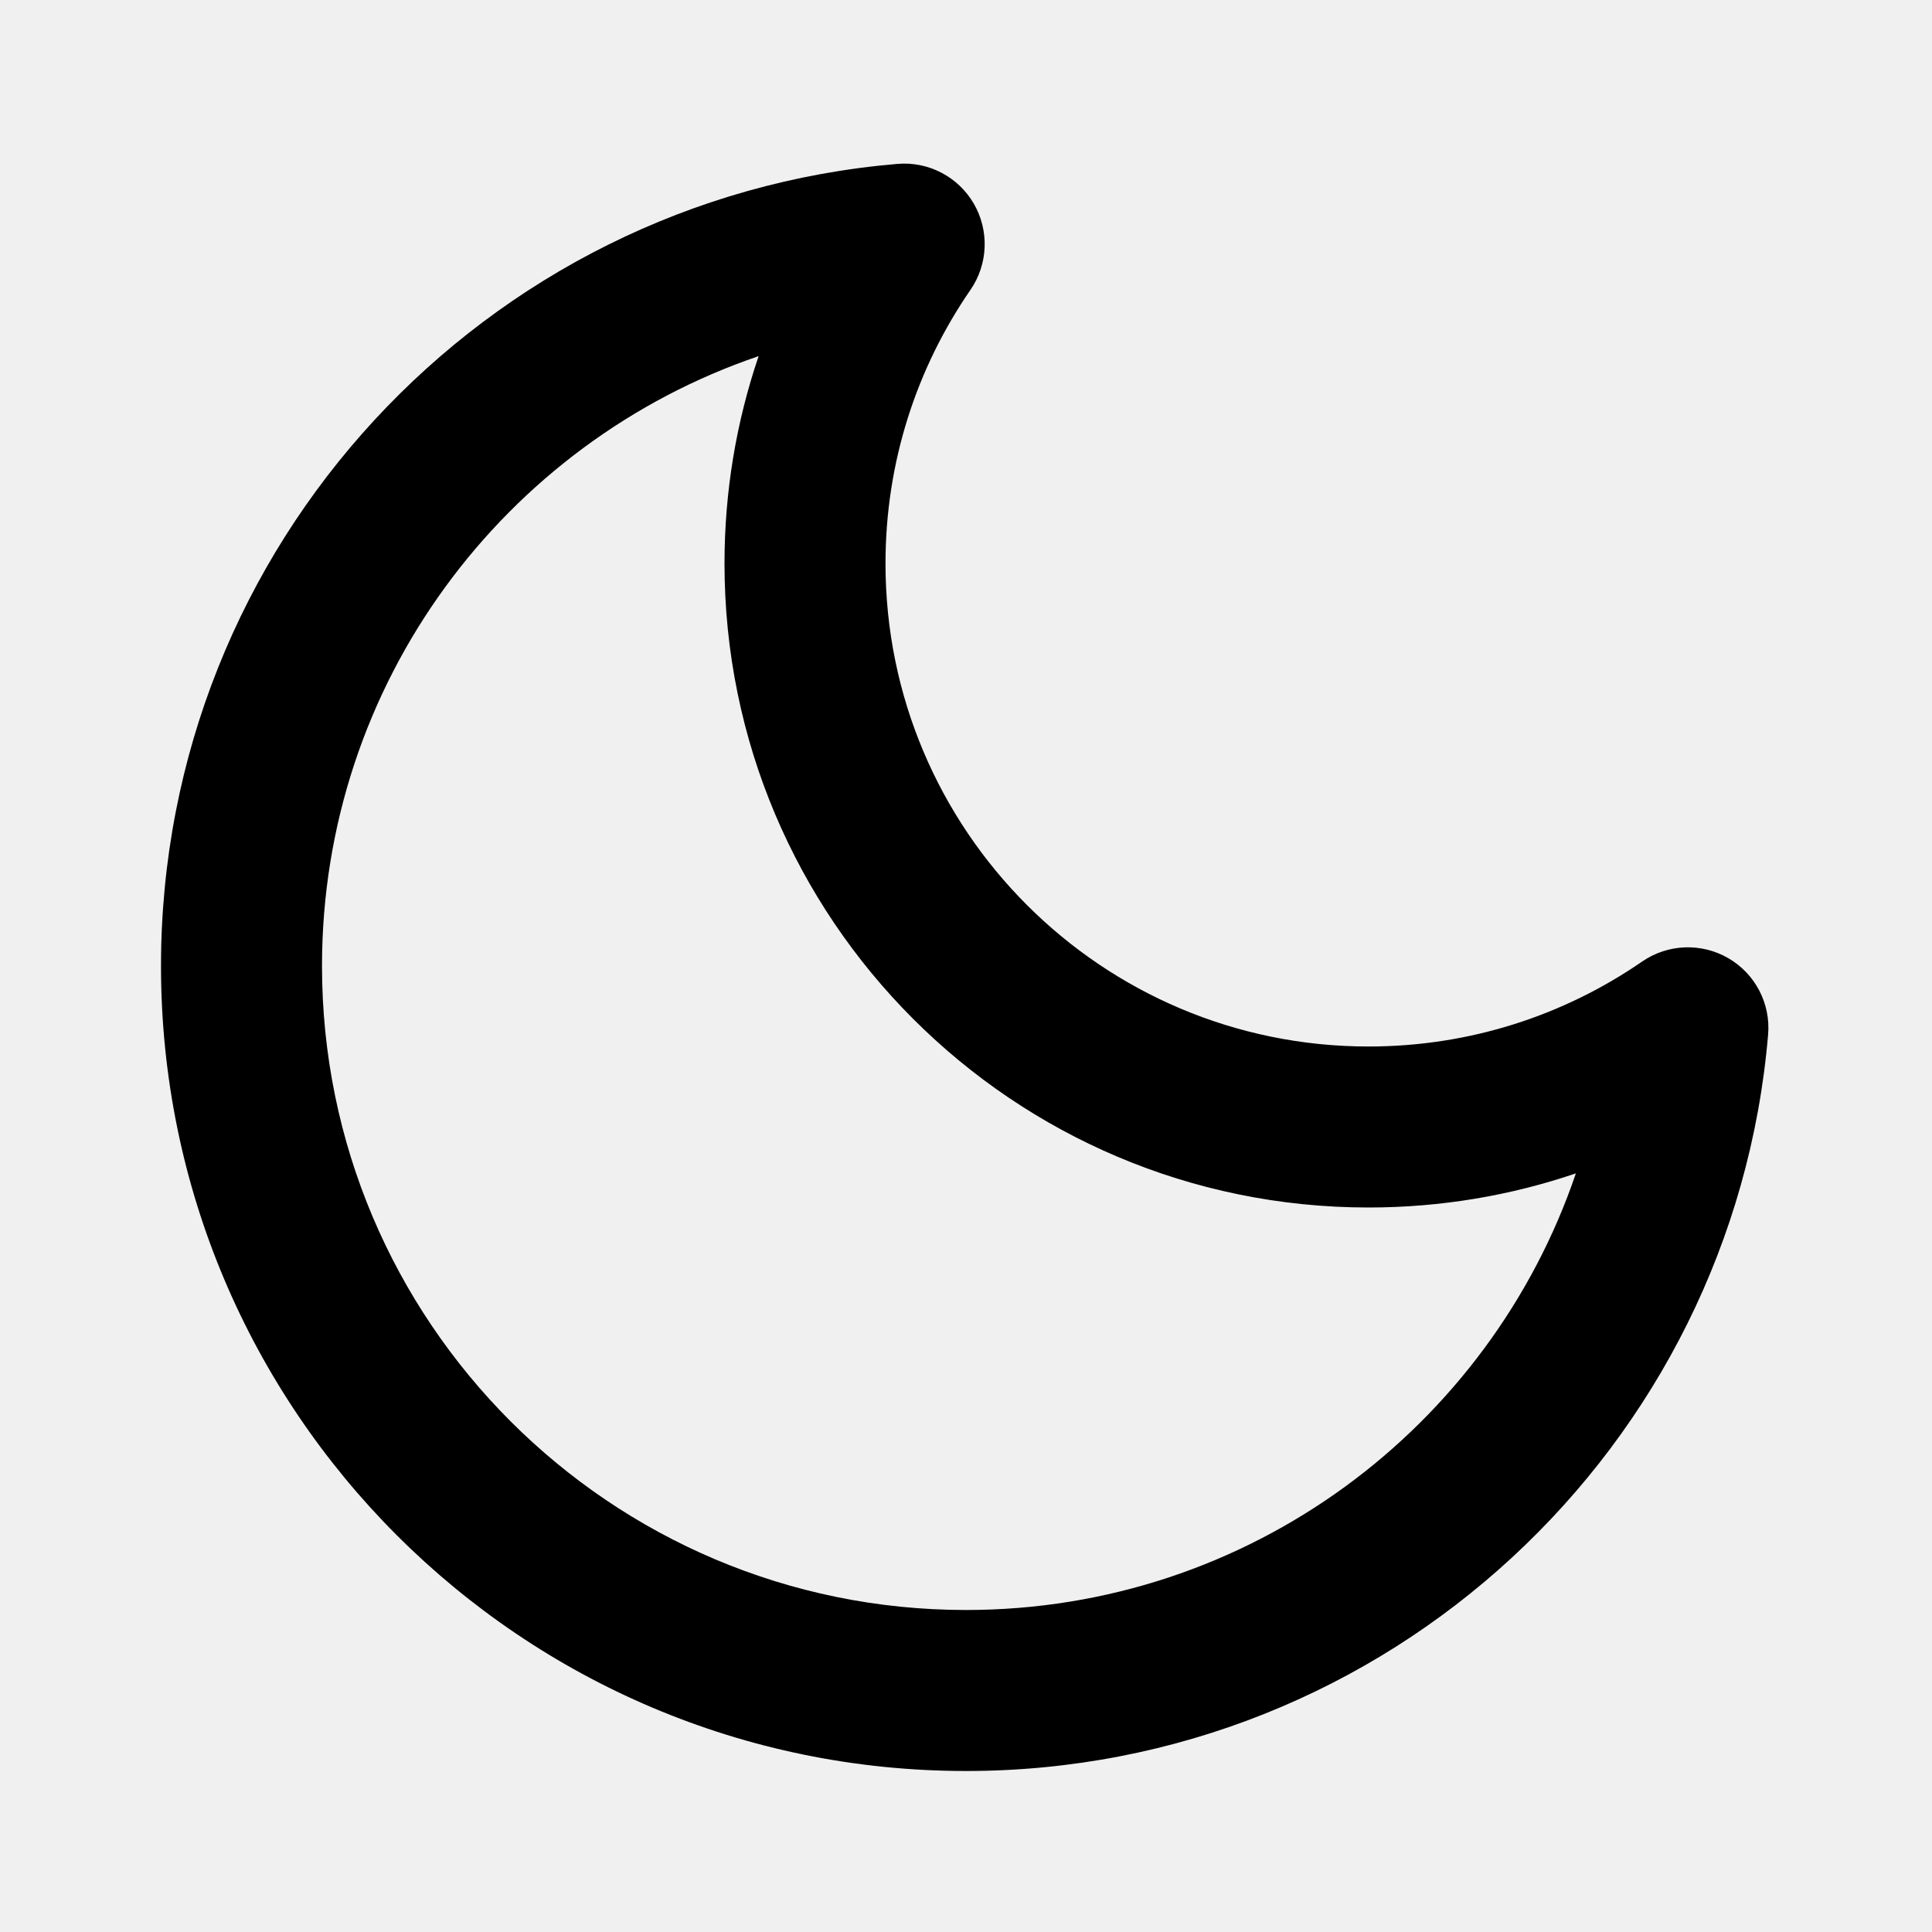
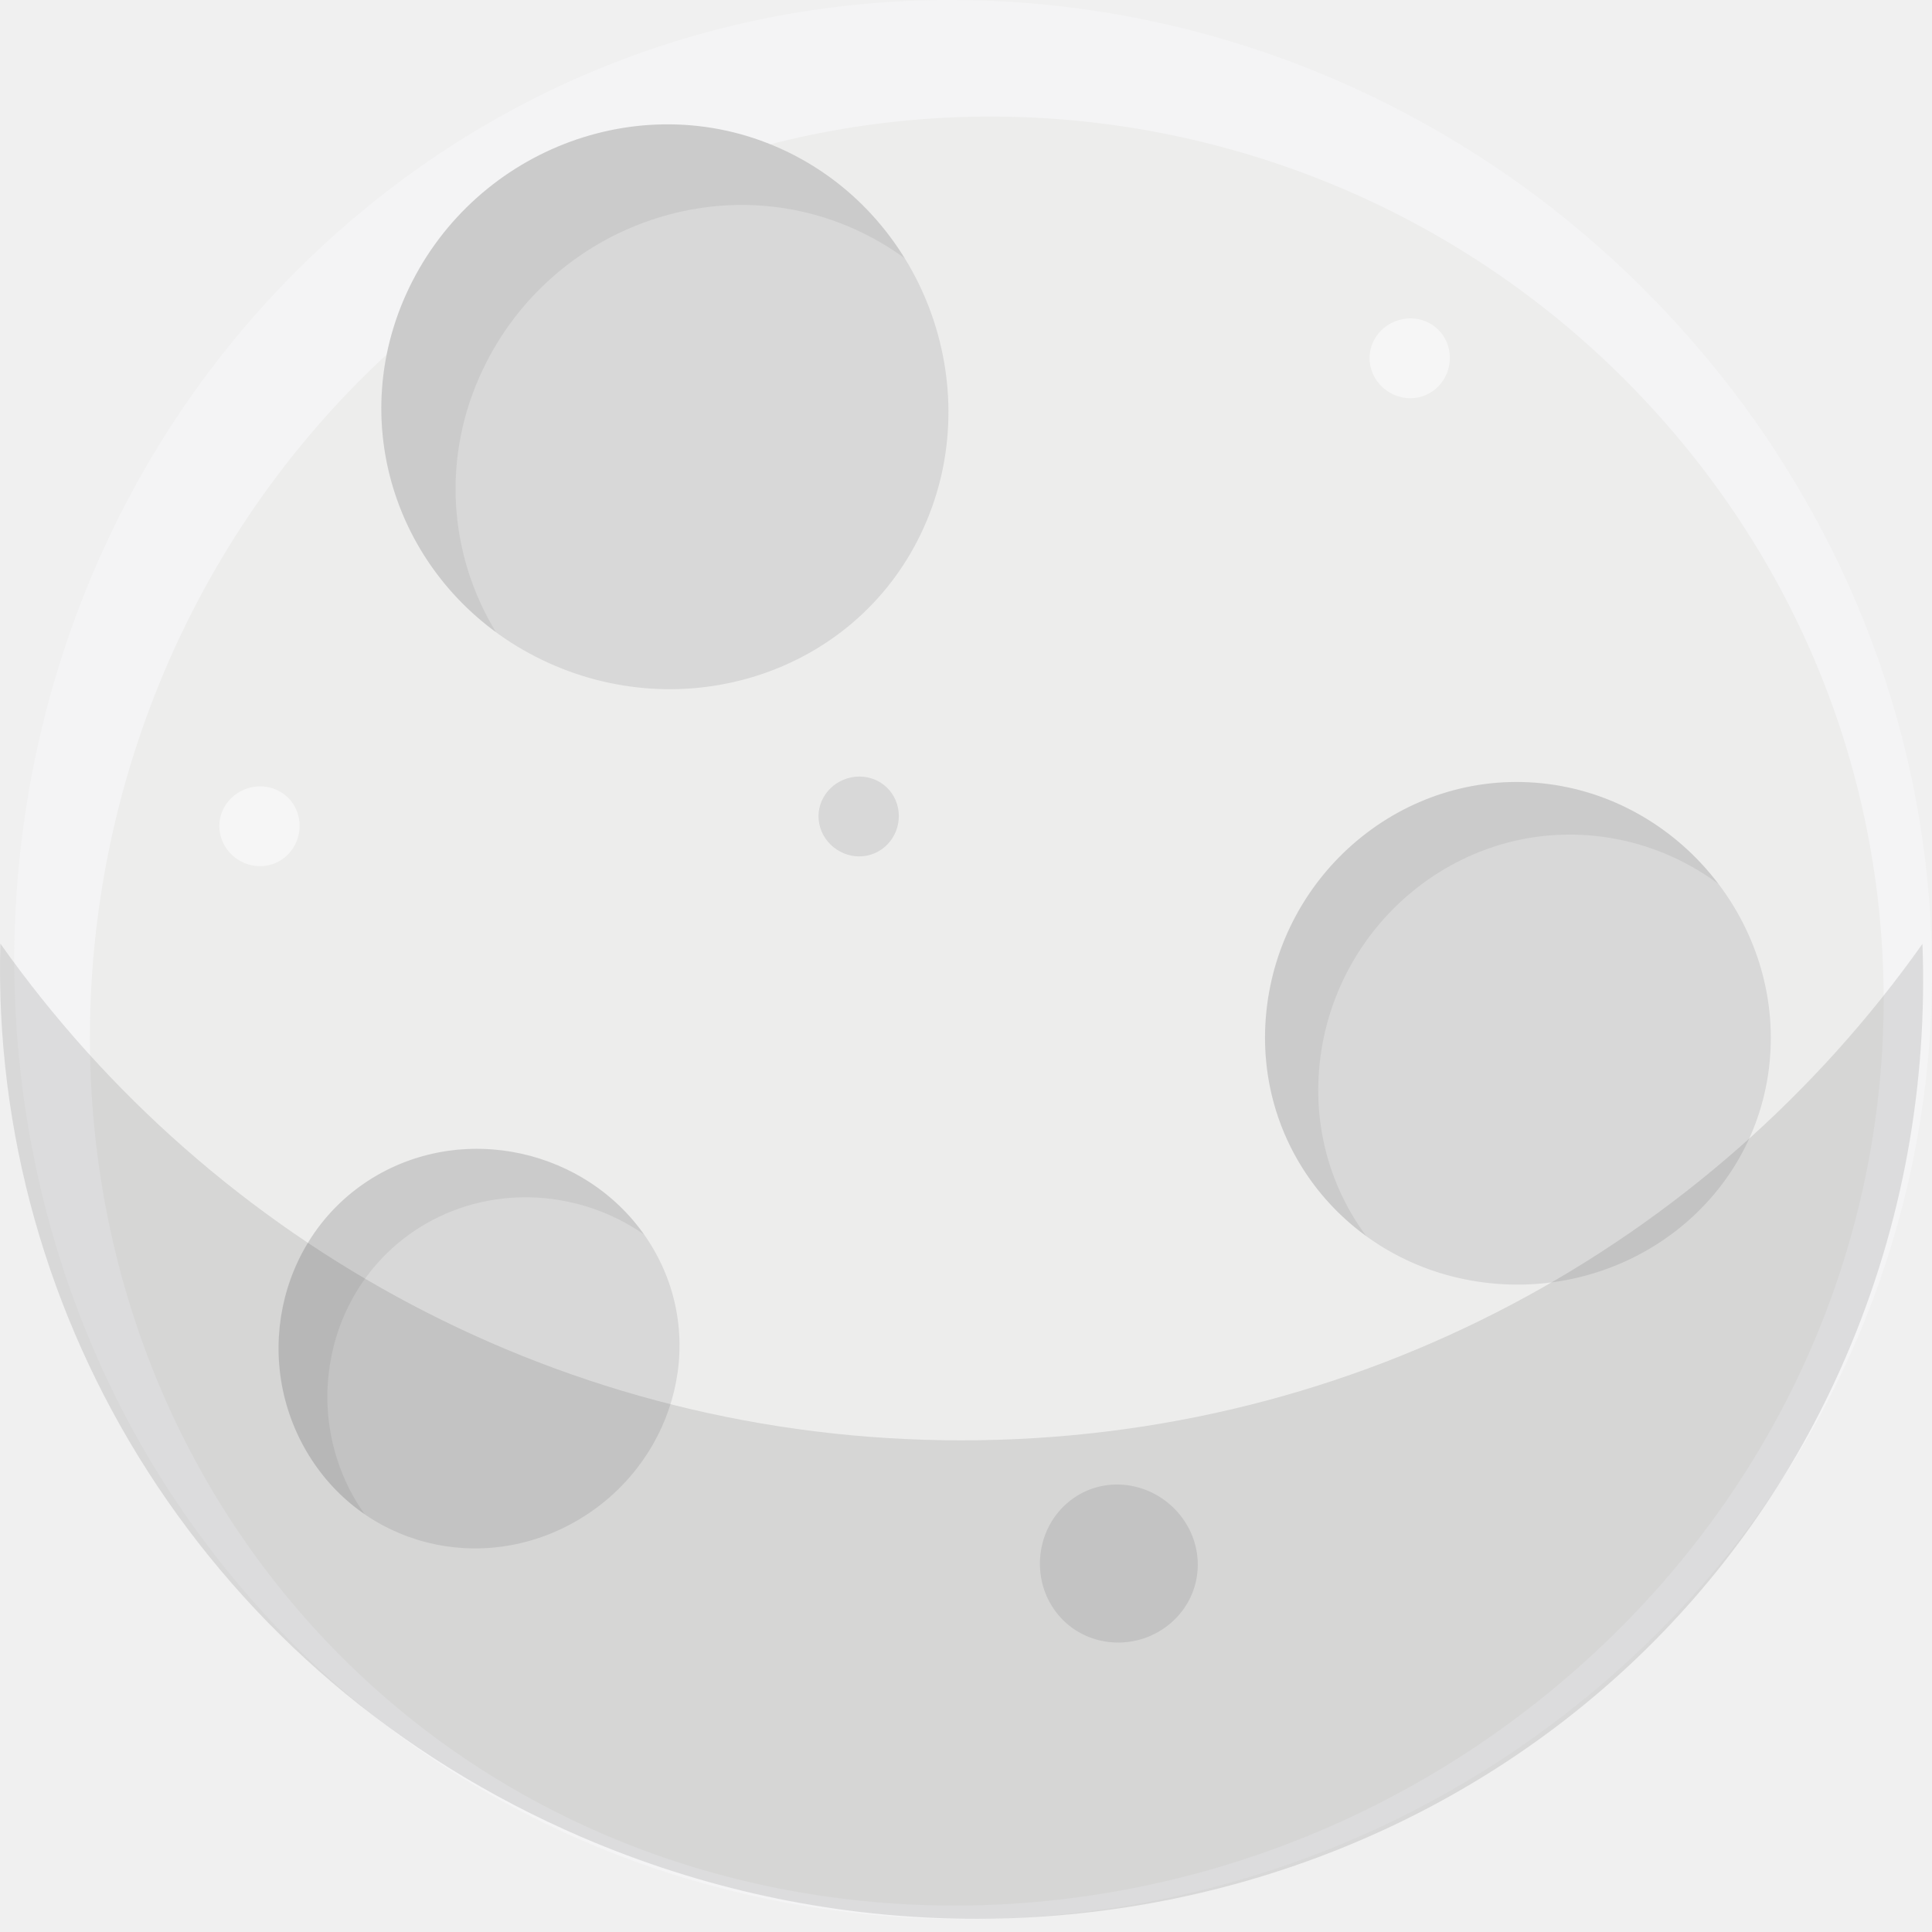
- <svg xmlns="http://www.w3.org/2000/svg" width="800px" height="800px" viewBox="0 0 24 24" fill="none">
-   <path fill-rule="evenodd" clip-rule="evenodd" d="M12.097 2.53C12.291 2.865 12.275 3.281 12.056 3.6C11.39 4.566 11 5.736 11 7C11 10.314 13.686 13 17 13C18.264 13 19.434 12.61 20.4 11.944C20.719 11.725 21.135 11.709 21.47 11.903C21.804 12.097 21.997 12.466 21.964 12.852C21.531 17.977 17.236 22 12 22C6.477 22 2 17.523 2 12C2 6.764 6.024 2.469 11.148 2.036C11.534 2.003 11.903 2.196 12.097 2.53ZM9.424 4.424C6.27 5.496 4 8.483 4 12C4 16.418 7.582 20 12 20C15.517 20 18.505 17.73 19.576 14.576C18.768 14.851 17.901 15 17 15C12.582 15 9 11.418 9 7C9 6.099 9.149 5.232 9.424 4.424Z" fill="#000000" />
+ <svg xmlns="http://www.w3.org/2000/svg" height="800px" width="800px" version="1.1" id="_x34_" viewBox="0 0 512 512" xml:space="preserve">
+   <g>
+     <g>
+       <path style="fill:#F4F4F5;" d="M426.655,444.491c-85.064,74.278-206.9,83.839-299.319,29.581    c-22.308-13.074-42.982-29.907-60.958-50.499C56,411.723,46.93,399.058,39.085,385.82C15.143,345.045,3.539,298.958,3.784,252.953    c0.49-71.582,29.989-142.754,87.026-192.6C138.776,18.433,197.855-1.096,256.69,0.047c45.597,0.817,91.03,13.973,131.069,38.733    c22.063,13.564,42.41,30.724,60.305,51.153c9.724,11.114,18.386,22.799,25.822,34.974    C537.623,227.785,521.117,361.878,426.655,444.491z" />
+       <path style="fill:#EDEDEC;" d="M107.7,89.244c99.915-87.35,248.817-74.175,333.815,23.051    c84.998,97.226,75.388,243.379-24.528,330.729c-99.915,87.35-251.727,82.317-336.725-14.908S7.784,176.594,107.7,89.244z" />
+       <g>
+         <path style="fill:#D8D8D8;" d="M244.029,141.49c-17.92,37.27-63.032,51.341-100.302,33.421     c-37.27-17.92-53.234-61.357-35.315-98.627c17.92-37.27,62.835-54.046,100.105-36.126     C245.787,58.078,261.948,104.22,244.029,141.49z" />
+         <path style="opacity:0.06;fill:#040000;" d="M128.086,97.65c17.92-37.27,62.835-54.046,100.105-36.126     c4.127,1.984,7.994,4.316,11.586,6.942c-7.335-11.909-17.95-21.909-31.26-28.308c-37.27-17.92-82.185-1.144-100.105,36.126     c-15.805,32.872-5.247,70.538,23.036,91.265C118.963,147.091,116.789,121.146,128.086,97.65z" />
+       </g>
+       <path style="fill:#D8D8D8;" d="M217.121,218.367c-1.17-5.733,2.71-11.178,8.442-12.348c5.733-1.17,11.248,2.359,12.418,8.091    c1.17,5.733-2.456,11.466-8.189,12.635C224.06,227.916,218.291,224.099,217.121,218.367z" />
+       <path style="opacity:0.5;fill:#FFFFFF;" d="M363.151,96.945c-1.17-5.733,2.71-11.178,8.442-12.348s11.248,2.359,12.418,8.091    c1.17,5.733-2.456,11.466-8.189,12.636C370.089,106.493,364.32,102.677,363.151,96.945z" />
+       <path style="fill:#D8D8D8;" d="M282.752,398.389c8.691-7.598,21.813-6.256,29.411,2.435c7.598,8.691,6.926,21.591-1.765,29.189    c-8.691,7.598-22.059,6.972-29.657-1.719C273.143,419.603,274.061,405.987,282.752,398.389z" />
+       <path style="opacity:0.5;fill:#FFFFFF;" d="M58.327,220.961c-1.17-5.733,2.71-11.178,8.442-12.348    c5.733-1.17,11.248,2.359,12.418,8.091s-2.456,11.466-8.189,12.636C65.265,230.51,59.496,226.694,58.327,220.961z" />
+       <path style="fill:#D8D8D8;" d="M468.947,281.701c-3.725,36.649-37.256,62.098-73.905,58.373    c-36.649-3.725-63.177-35.279-59.452-71.928c3.725-36.649,36.272-64.305,72.921-60.58    C445.16,211.292,472.673,245.052,468.947,281.701z" />
+       <g>
+         <path style="fill:#D8D8D8;" d="M173.239,331.136c14.631,25.328,4.867,57.294-20.461,71.925     c-25.328,14.631-57.07,6.642-71.701-18.686c-14.631-25.328-6.526-58.257,18.802-72.888     C125.206,296.855,158.608,305.808,173.239,331.136z" />
+         <path style="opacity:0.06;fill:#040000;" d="M112.818,324.329c18.464-10.666,41.21-8.787,57.855,2.82     c-15.693-22.238-46.847-29.497-70.794-15.663c-25.328,14.631-33.433,47.561-18.802,72.888c4.04,6.993,9.388,12.657,15.541,16.895     c-0.915-1.299-1.788-2.644-2.602-4.052C79.385,371.89,87.49,338.96,112.818,324.329z" />
+       </g>
+       <path style="opacity:0.06;fill:#040000;" d="M349.701,282.093c3.725-36.649,36.272-64.305,72.921-60.579    c12.217,1.242,23.415,5.824,32.783,12.735c-11.007-14.534-27.694-24.73-46.893-26.682c-36.649-3.725-69.196,23.93-72.921,60.579    c-2.465,24.247,8.316,46.261,26.506,59.464C352.777,315.06,347.969,299.128,349.701,282.093z" />
+     </g>
+     <path style="opacity:0.1;fill:#040000;" d="M254.81,381.707c-105.358,0-198.419-52.064-254.72-131.654   c-2.703,99.72,55.552,194.334,153.936,236.742c128.773,55.507,279.648,1.534,335.155-127.239   c15.267-35.419,21.657-72.747,20.288-109.416C453.162,329.68,360.13,381.707,254.81,381.707z" />
+   </g>
</svg>
